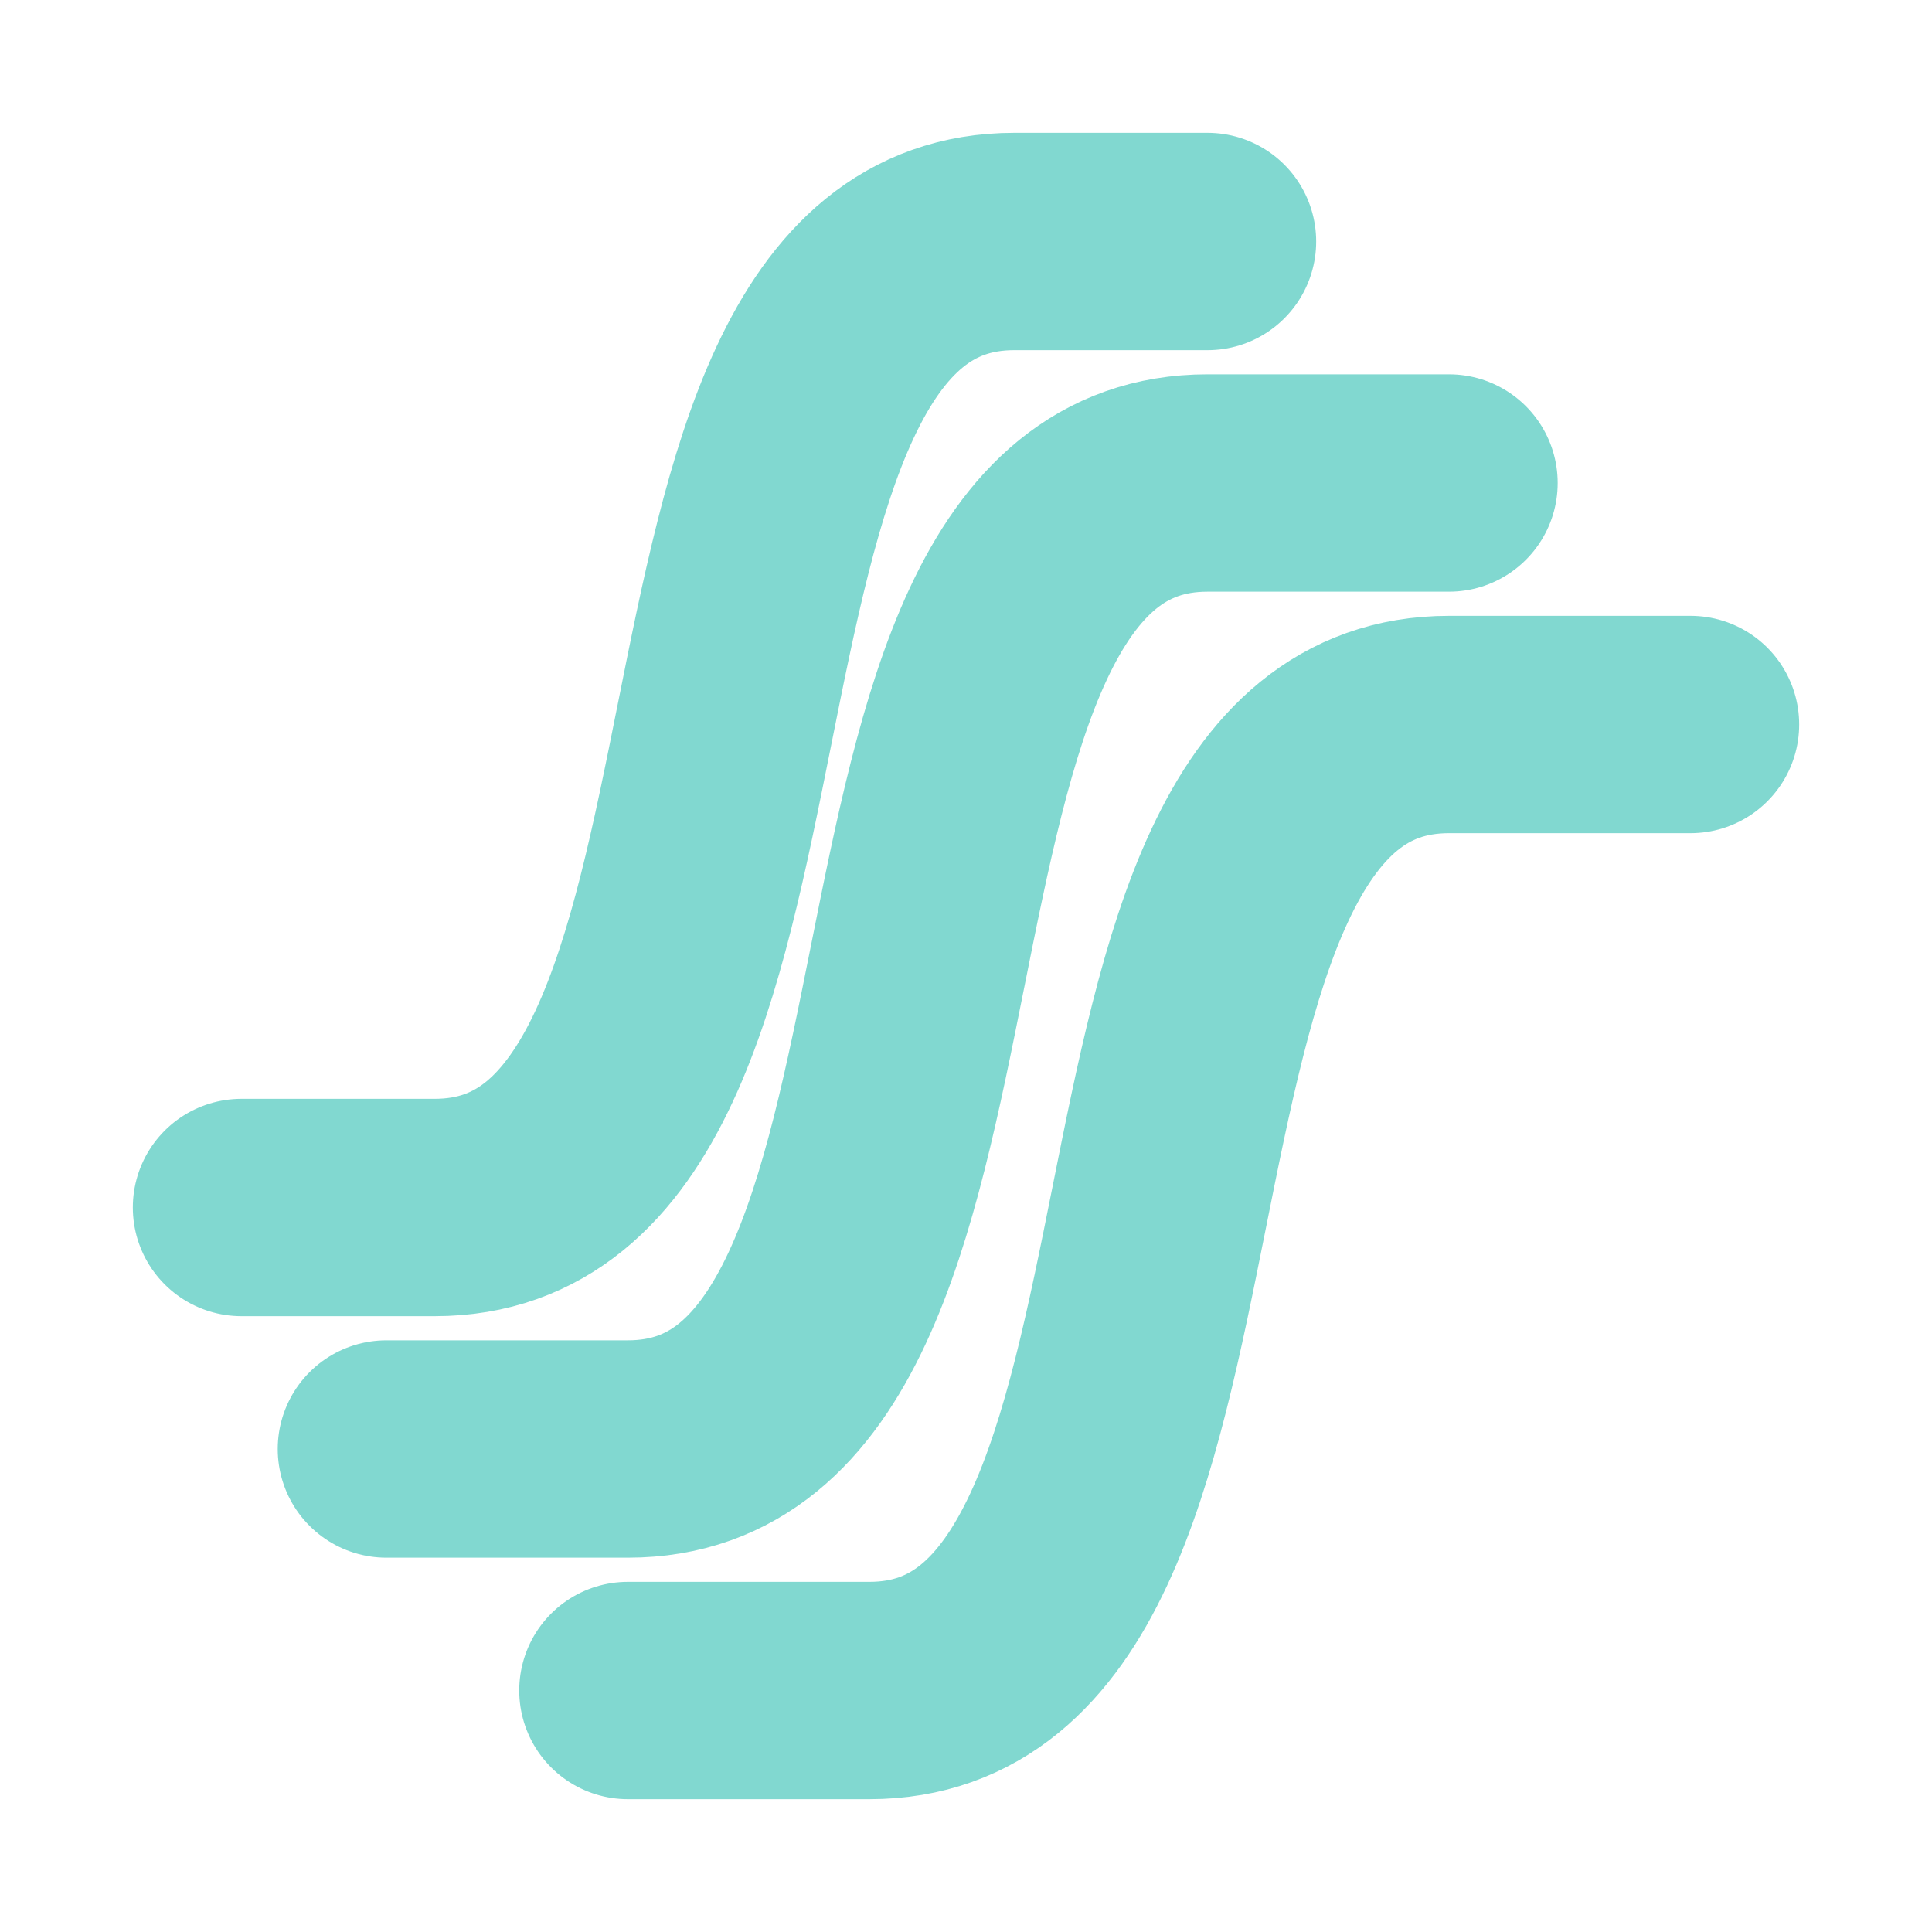
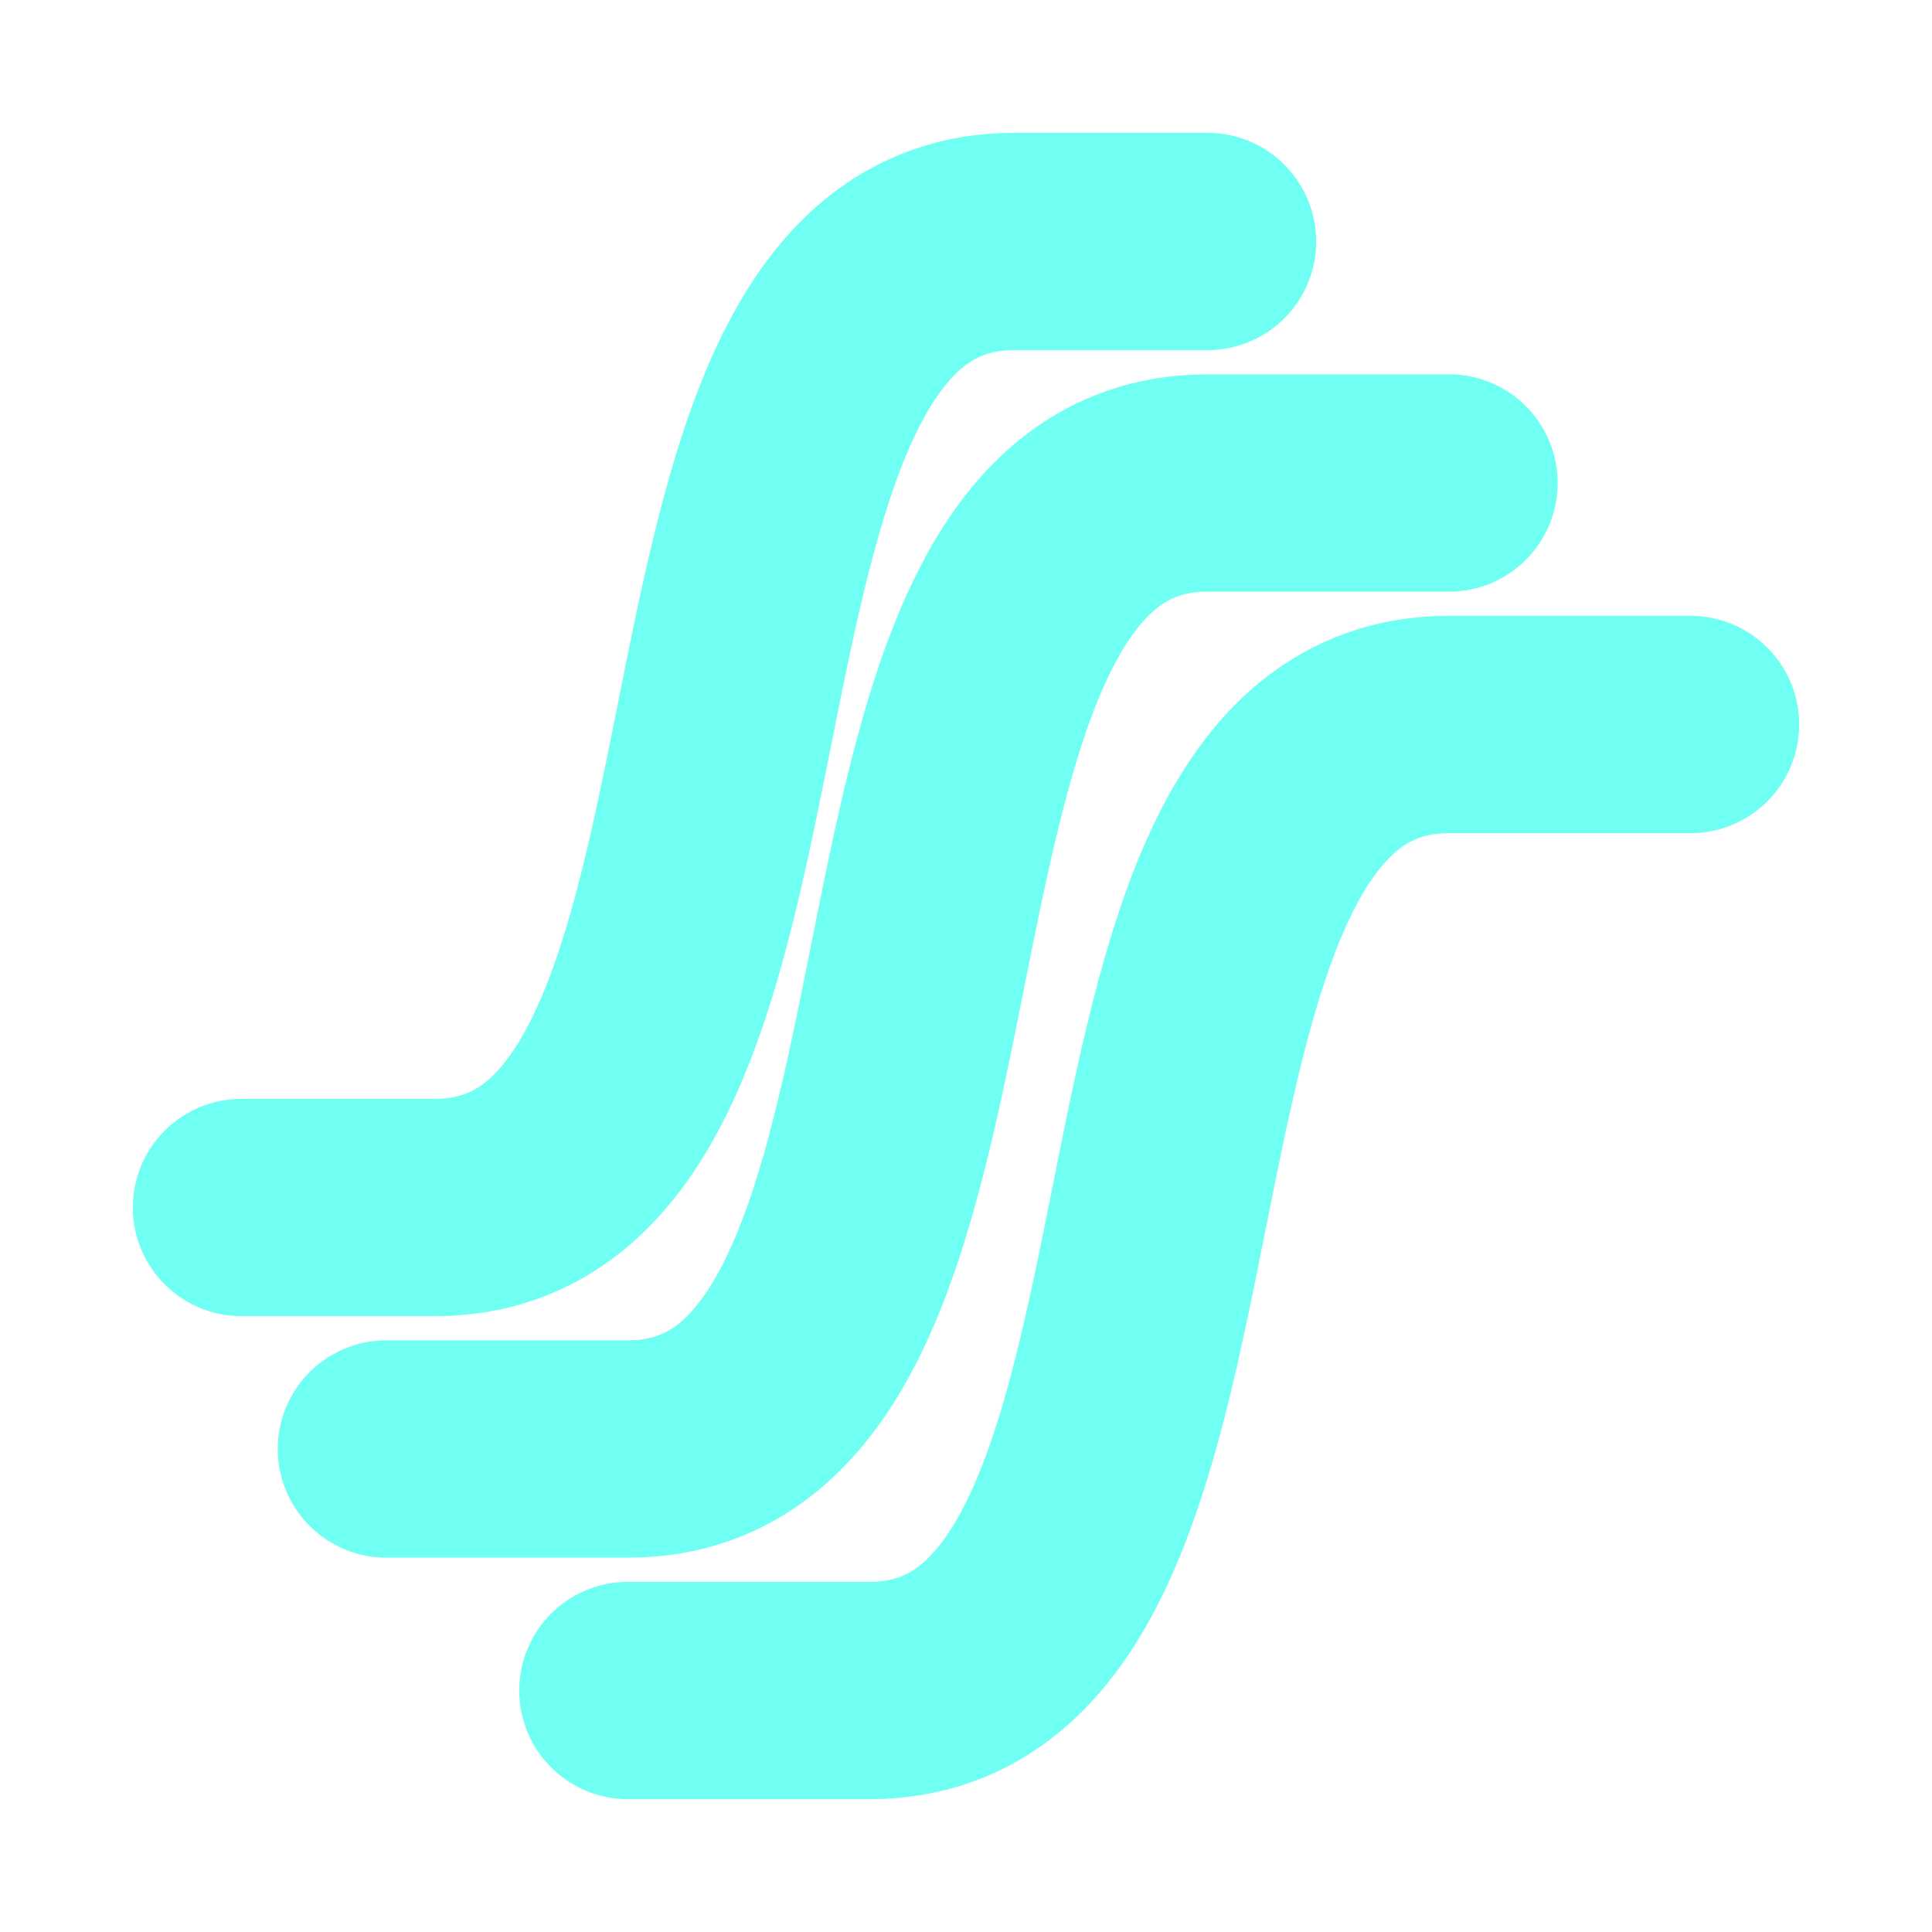
<svg xmlns="http://www.w3.org/2000/svg" viewBox="0 0 40 40" fill="none">
-   <g stroke="#81d8d0" stroke-width="4.5" stroke-linecap="round" stroke-linejoin="round">
+   <g stroke="#70fff3" stroke-width="4.5" stroke-linecap="round" stroke-linejoin="round">
    <path d="M5 25h4c8 0 4-20 12-20h4" />
    <path d="M8 30h5c8 0 4-20 12-20h5" />
    <path d="M13 35h5c8 0 4-20 12-20h5" />
  </g>
</svg>
